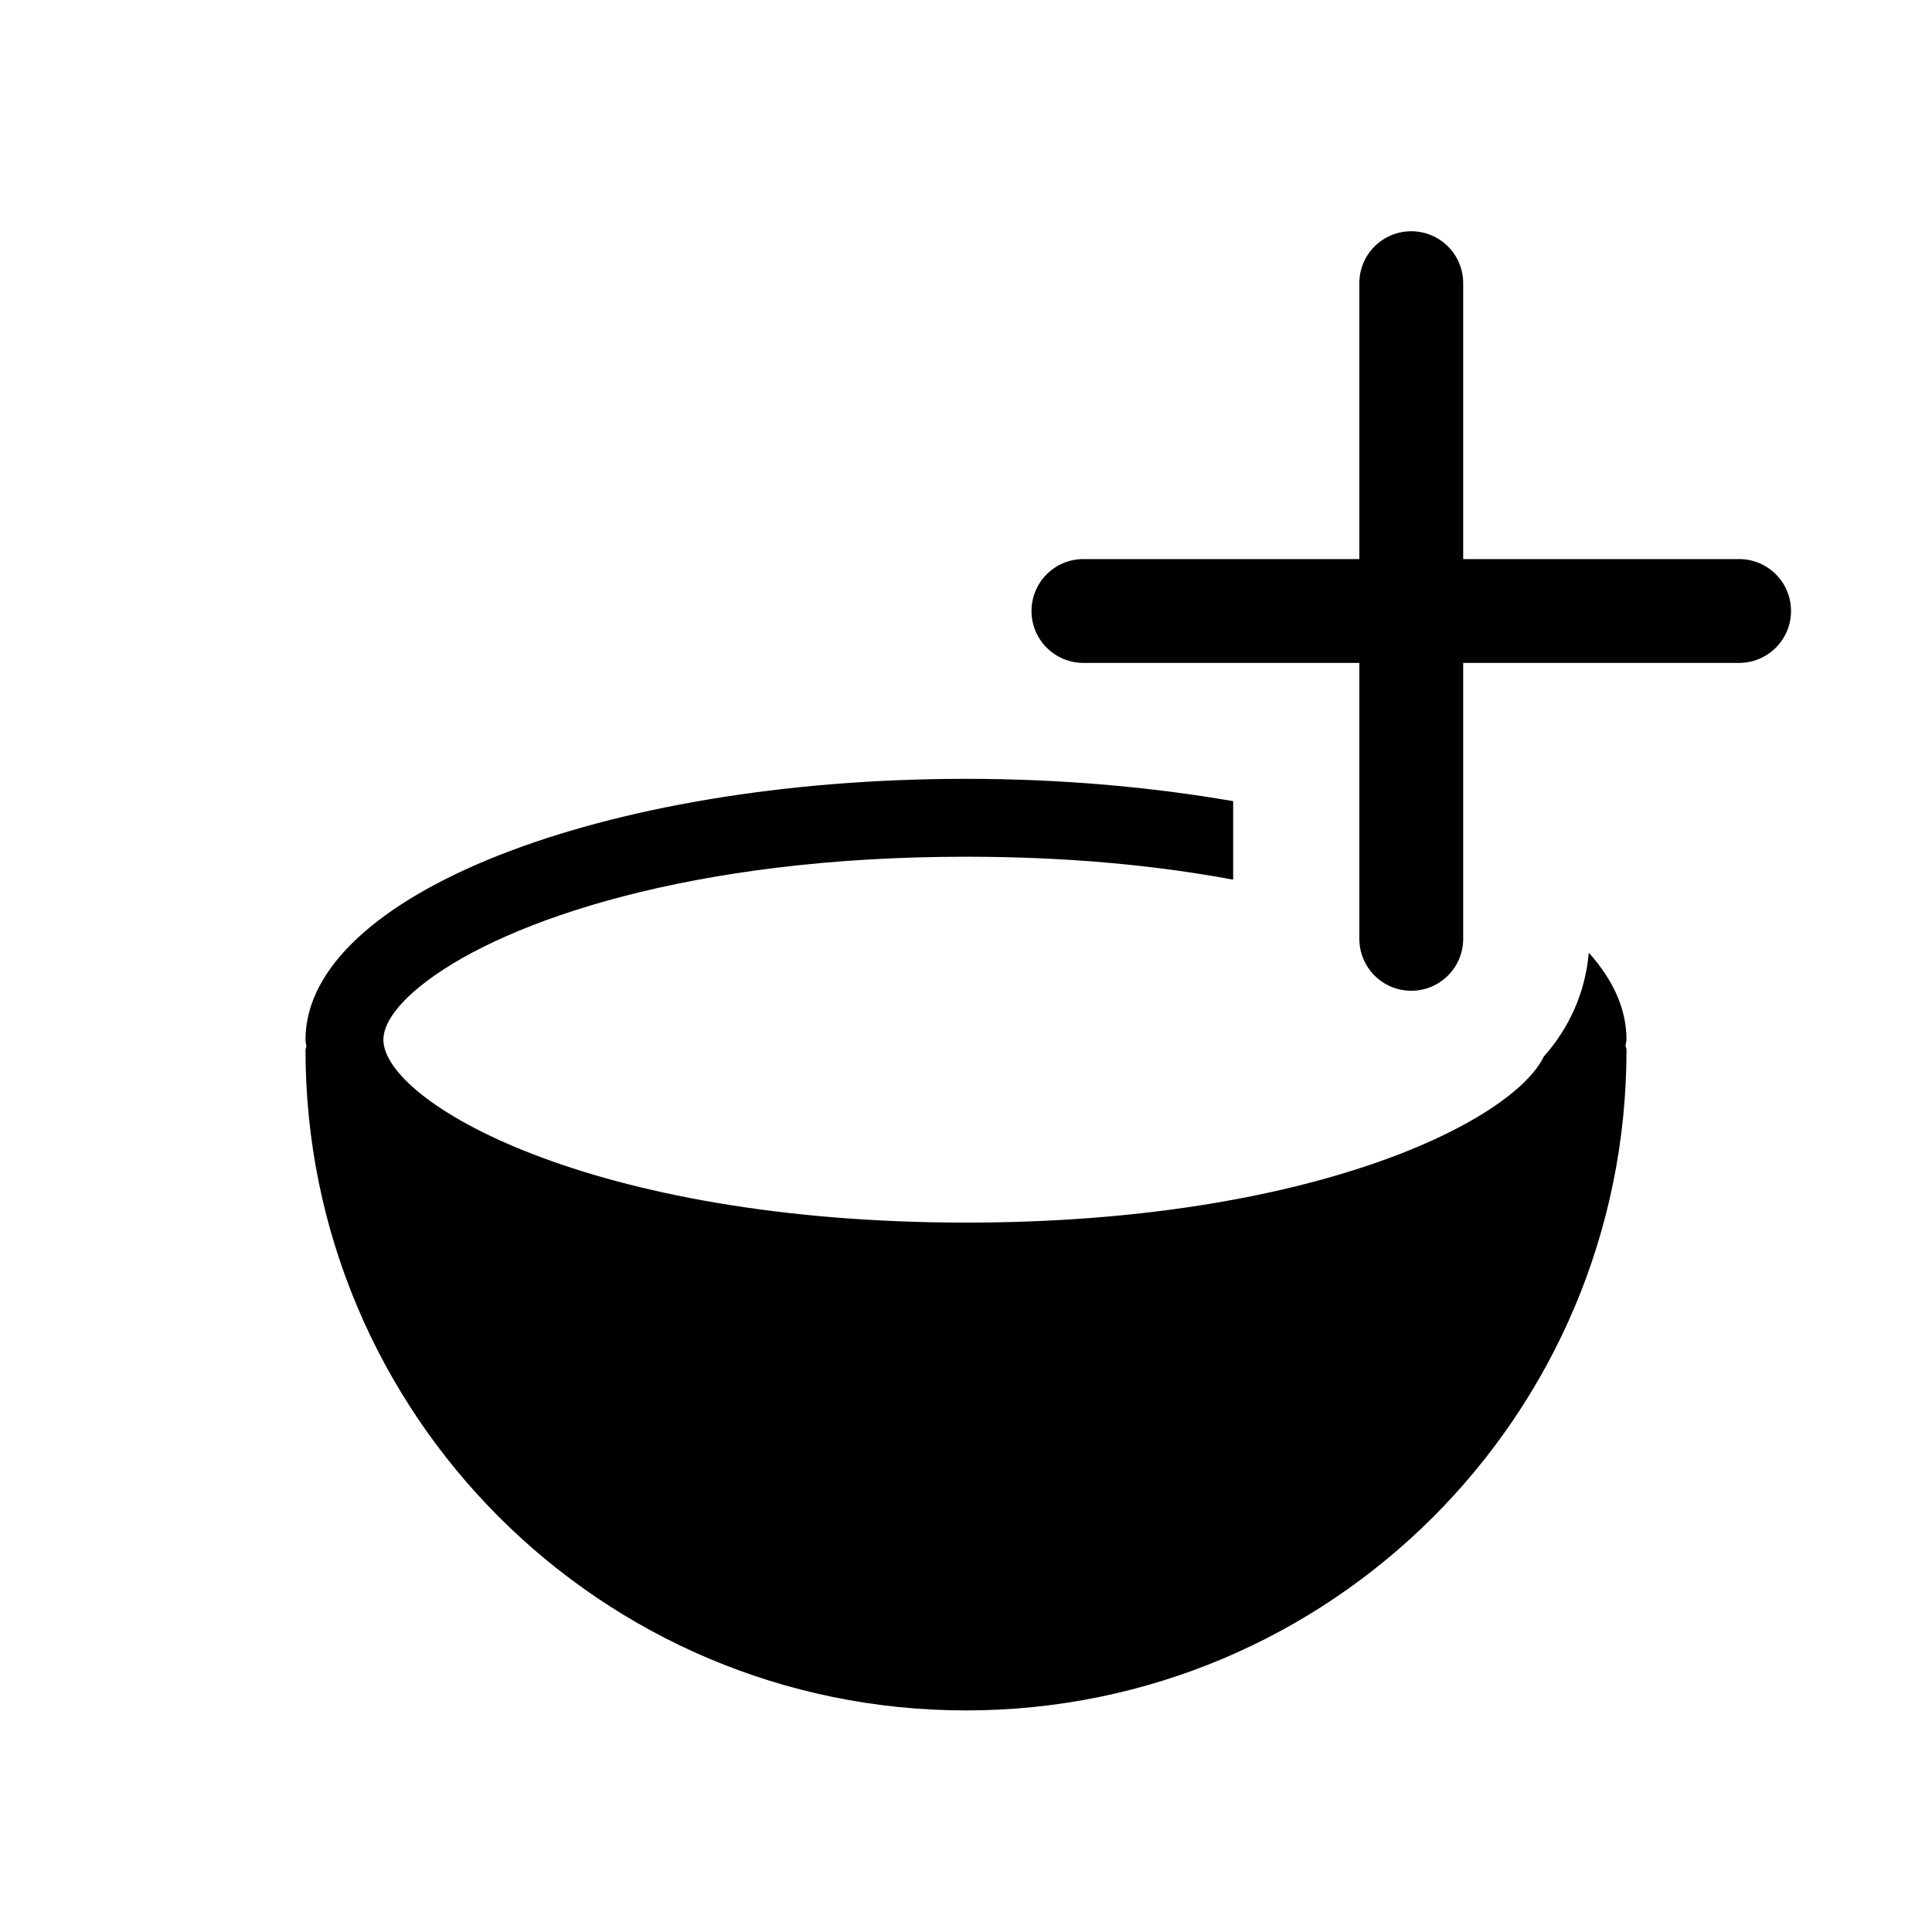
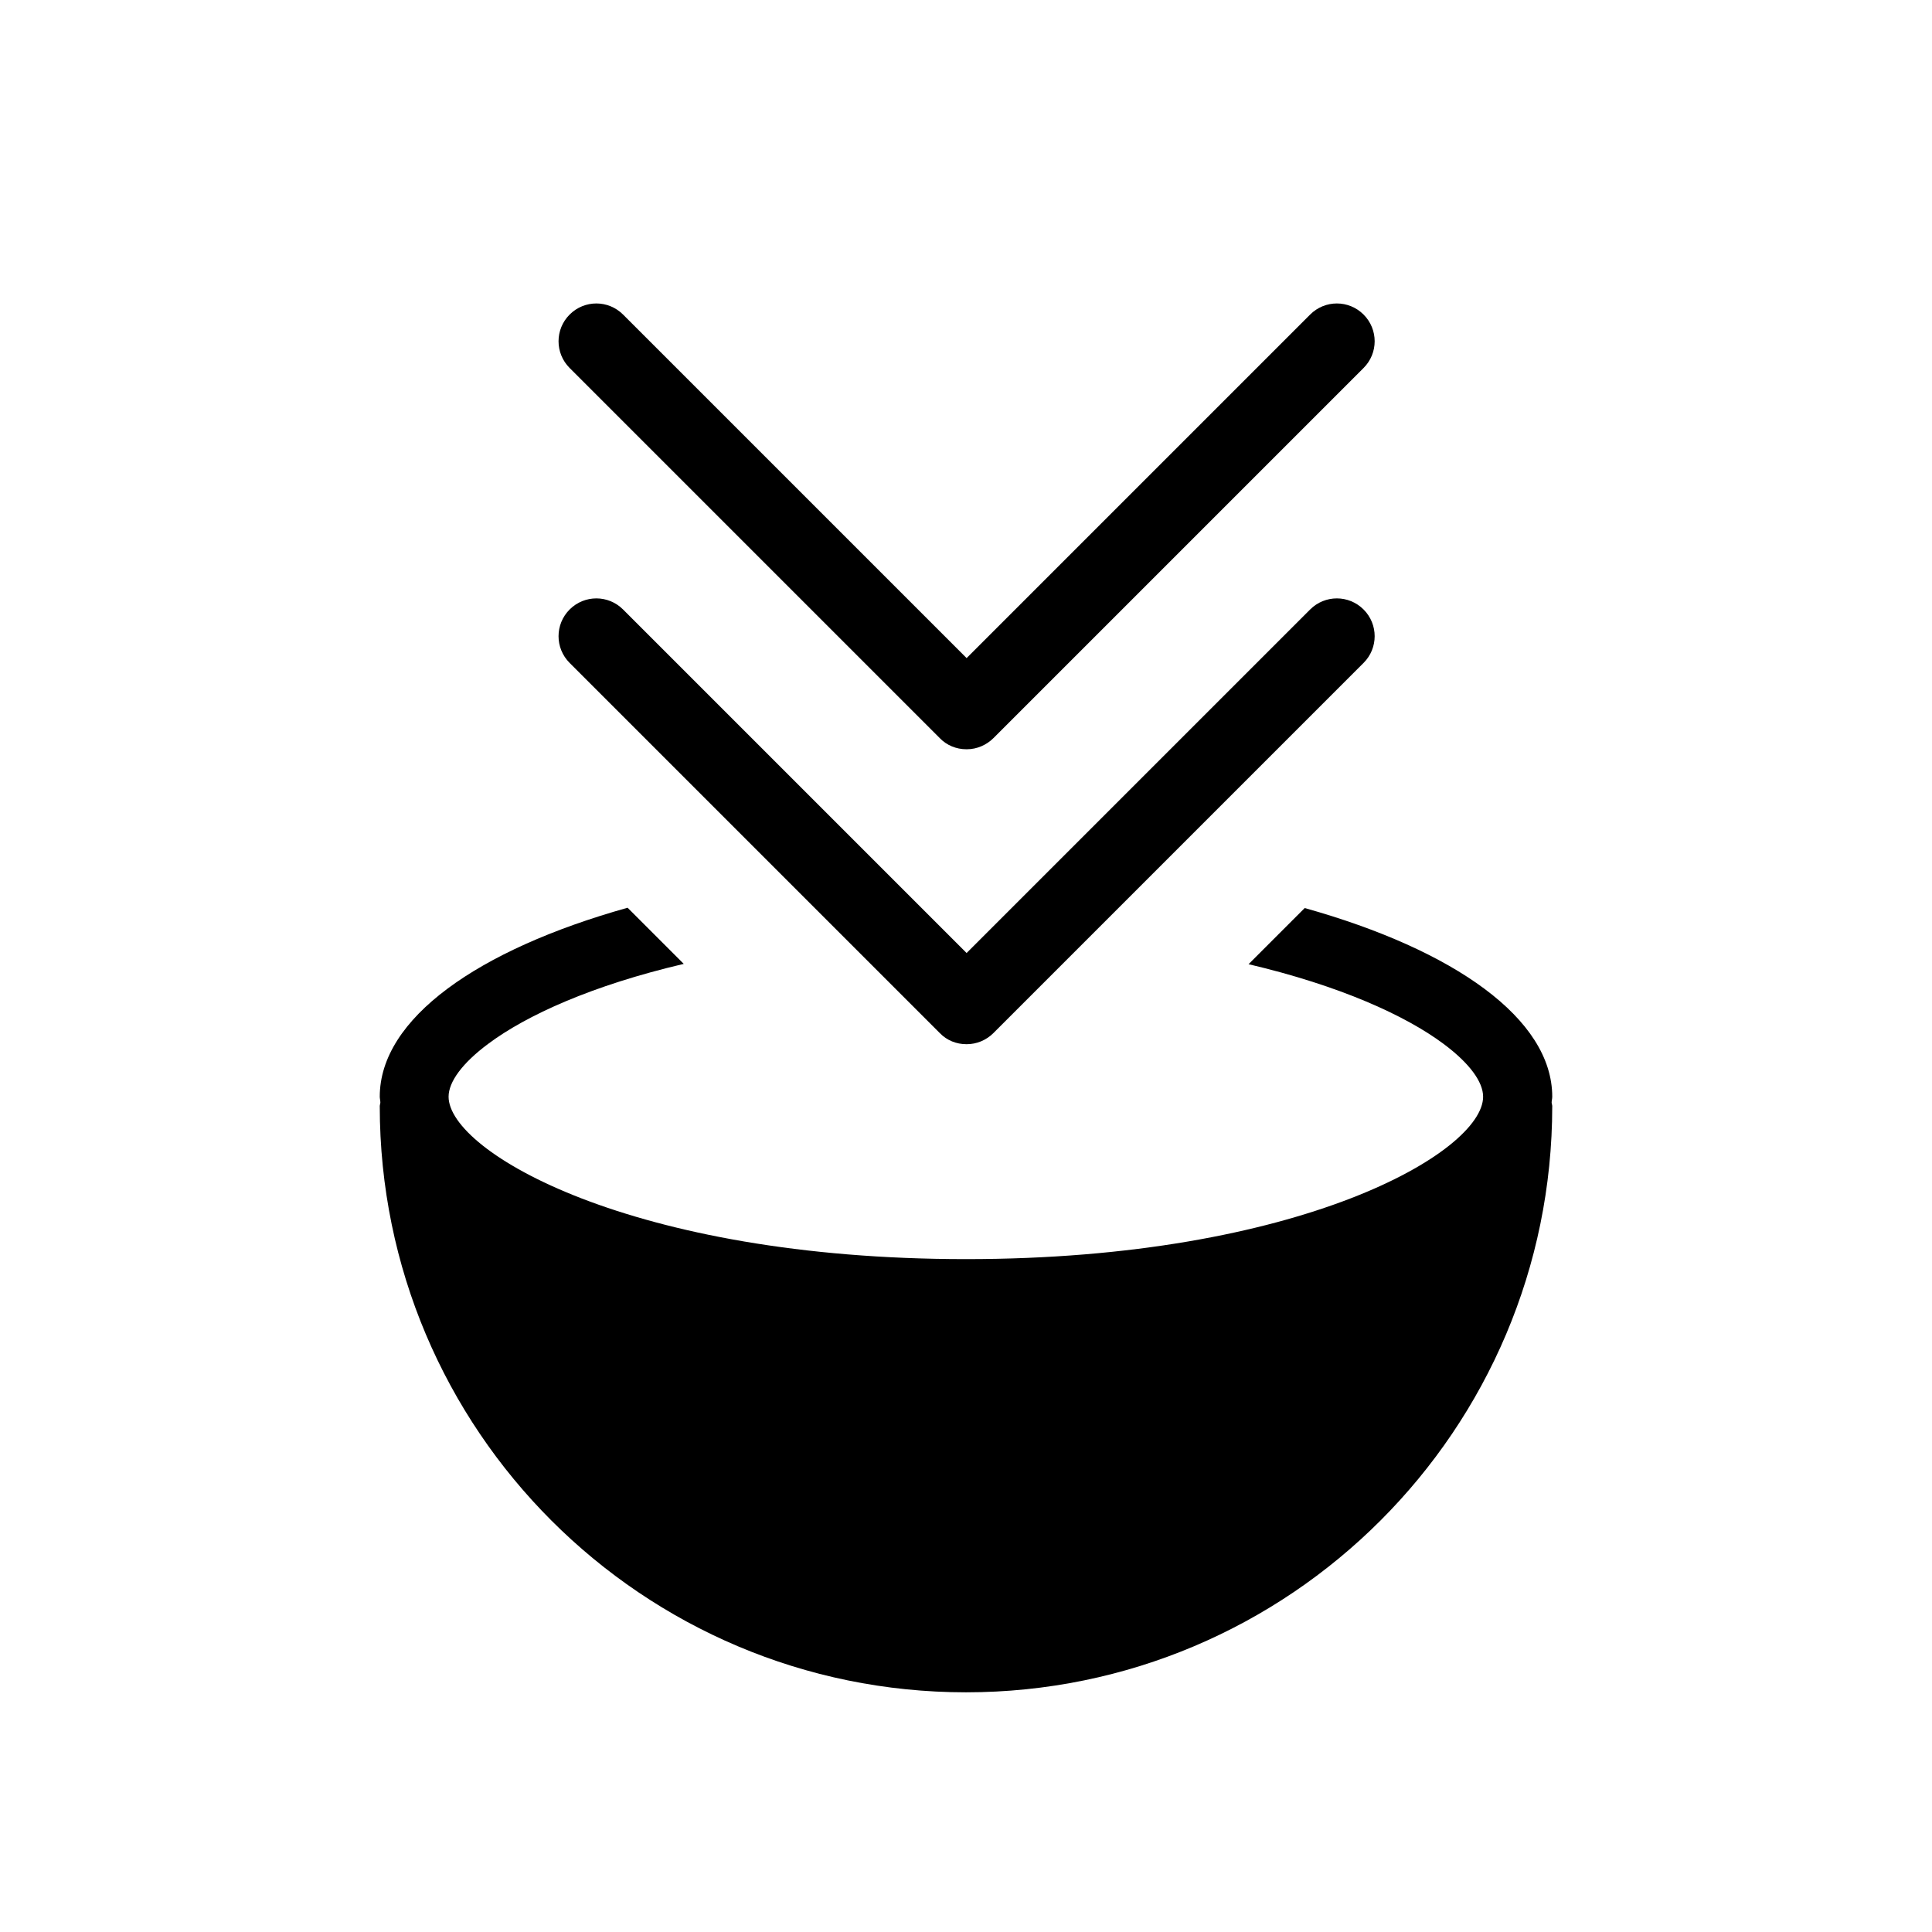
<svg xmlns="http://www.w3.org/2000/svg" aria-hidden="true" focusable="false" viewBox="0 0 64 64">
-   <path d="m53.88,34.44c0-1.01-.44-1.98-1.25-2.88-.11,1.32-.66,2.51-1.49,3.44-1.04,2.15-7.7,5.5-19.14,5.5-12.49,0-19.3-4.01-19.3-6.06,0-.55.51-1.25,1.48-1.97,2.62-1.96,8.7-4.09,17.82-4.09,3.38,0,6.33.29,8.85.76v-2.6c-2.71-.47-5.7-.74-8.85-.74-12.08,0-21.88,3.87-21.88,8.64,0,.07.02.14.03.21,0,.05-.03.09-.03.13,0,12.08,9.79,21.88,21.88,21.88s21.88-9.79,21.88-21.88c0-.05-.02-.09-.03-.13,0-.07.03-.14.03-.21Z" />
-   <path d="m57.61,18.52h-9.14v-9.14c0-.95-.77-1.72-1.72-1.72s-1.72.77-1.72,1.72v9.14h-9.14c-.95,0-1.72.77-1.72,1.72s.77,1.72,1.72,1.72h9.14v9.14c0,.95.77,1.72,1.72,1.72s1.72-.77,1.72-1.72v-9.14h9.14c.95,0,1.72-.77,1.72-1.72s-.77-1.72-1.72-1.72Z" />
+   <path d="M51.42,36.33c0-2.58-3.24-4.86-8.2-6.25l-1.86,1.86c3.02.71,5.2,1.7,6.46,2.64.86.64,1.31,1.26,1.31,1.75,0,1.83-6.05,5.38-17.13,5.38s-17.14-3.56-17.14-5.38c0-.49.45-1.11,1.31-1.75,1.27-.95,3.45-1.94,6.48-2.65l-1.86-1.86c-4.96,1.39-8.21,3.67-8.21,6.26,0,.06.02.13.02.19,0,.04-.02.08-.02.12,0,10.73,8.7,19.42,19.42,19.42s19.42-8.7,19.42-19.42c0-.04-.02-.08-.02-.12,0-.06.02-.12.02-.19Z" />
+   <path d="M32.01,34.59c-.32,0-.64-.12-.88-.37l-12.26-12.26c-.49-.49-.49-1.28,0-1.77s1.28-.49,1.77,0l11.38,11.38,11.38-11.38c.49-.49,1.28-.49,1.77,0s.49,1.28,0,1.77l-12.26,12.26c-.24.24-.56.37-.88.37Z" />
+   <path d="M32.01,24.82c-.33,0-.65-.13-.88-.37l-12.26-12.26c-.49-.49-.49-1.28,0-1.77s1.28-.49,1.77,0l11.38,11.38,11.38-11.38c.49-.49,1.28-.49,1.77,0s.49,1.28,0,1.77l-12.26,12.26c-.23.23-.55.37-.88.37Z" />
</svg>
